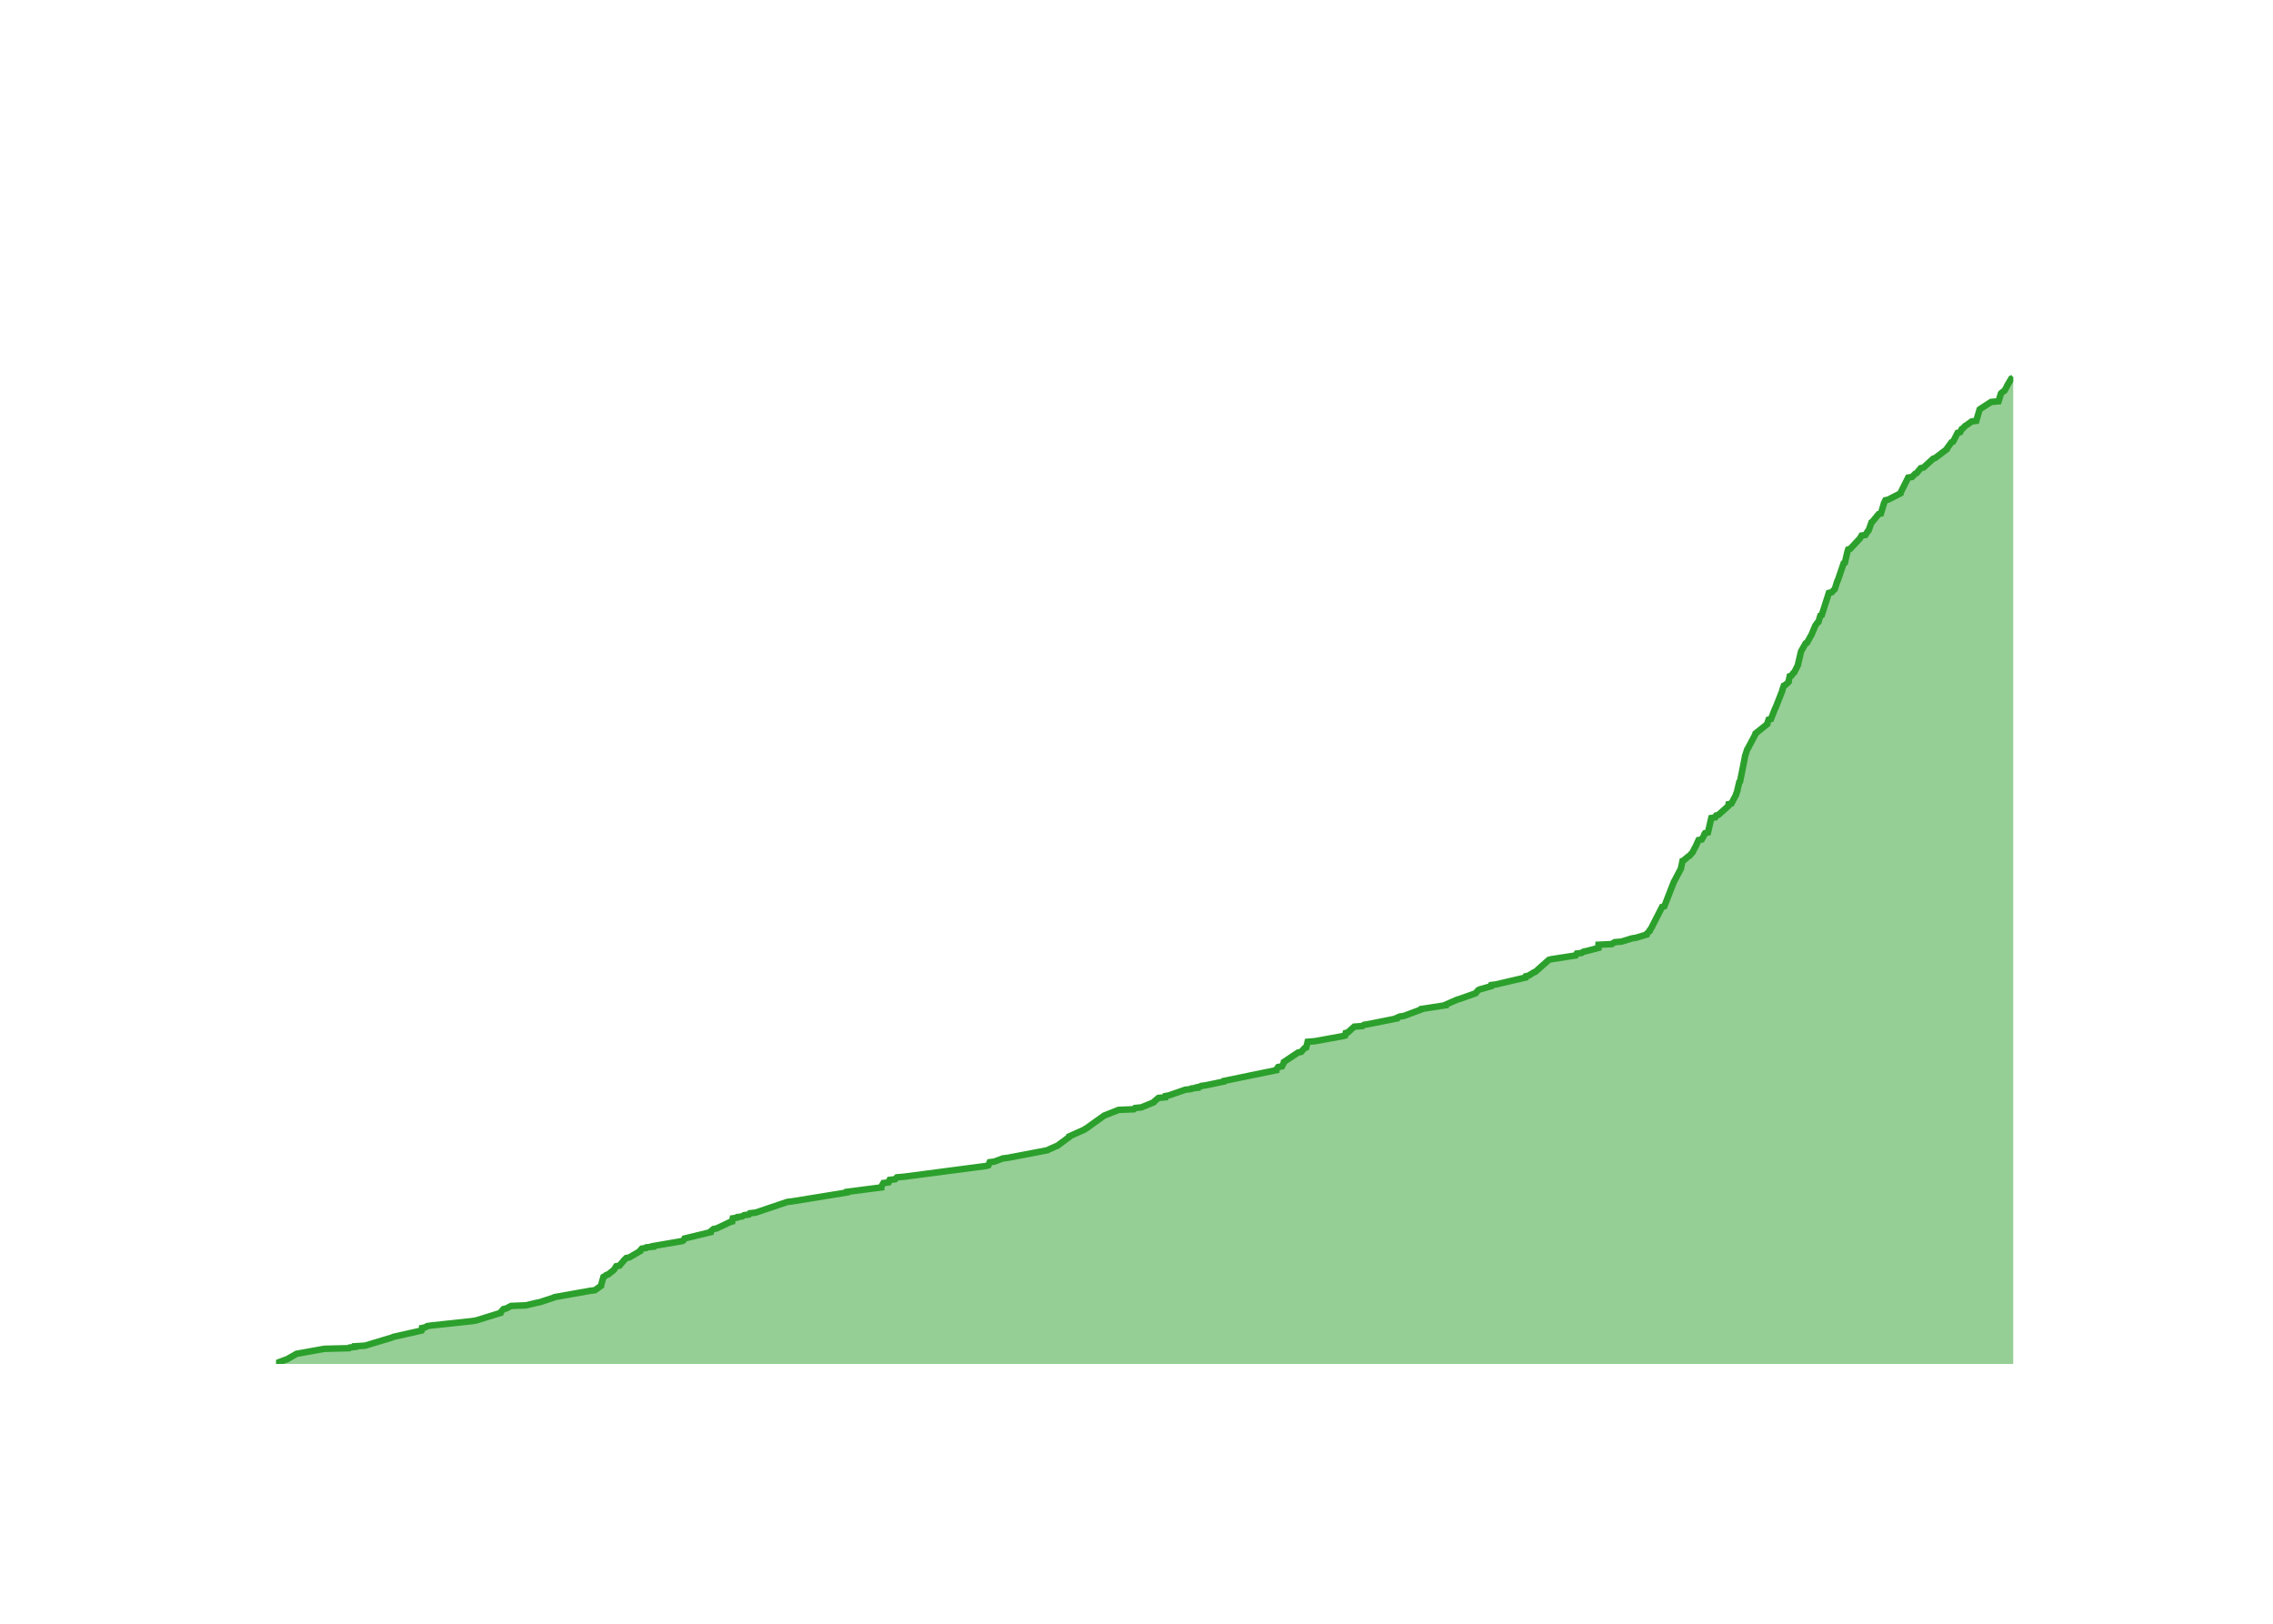
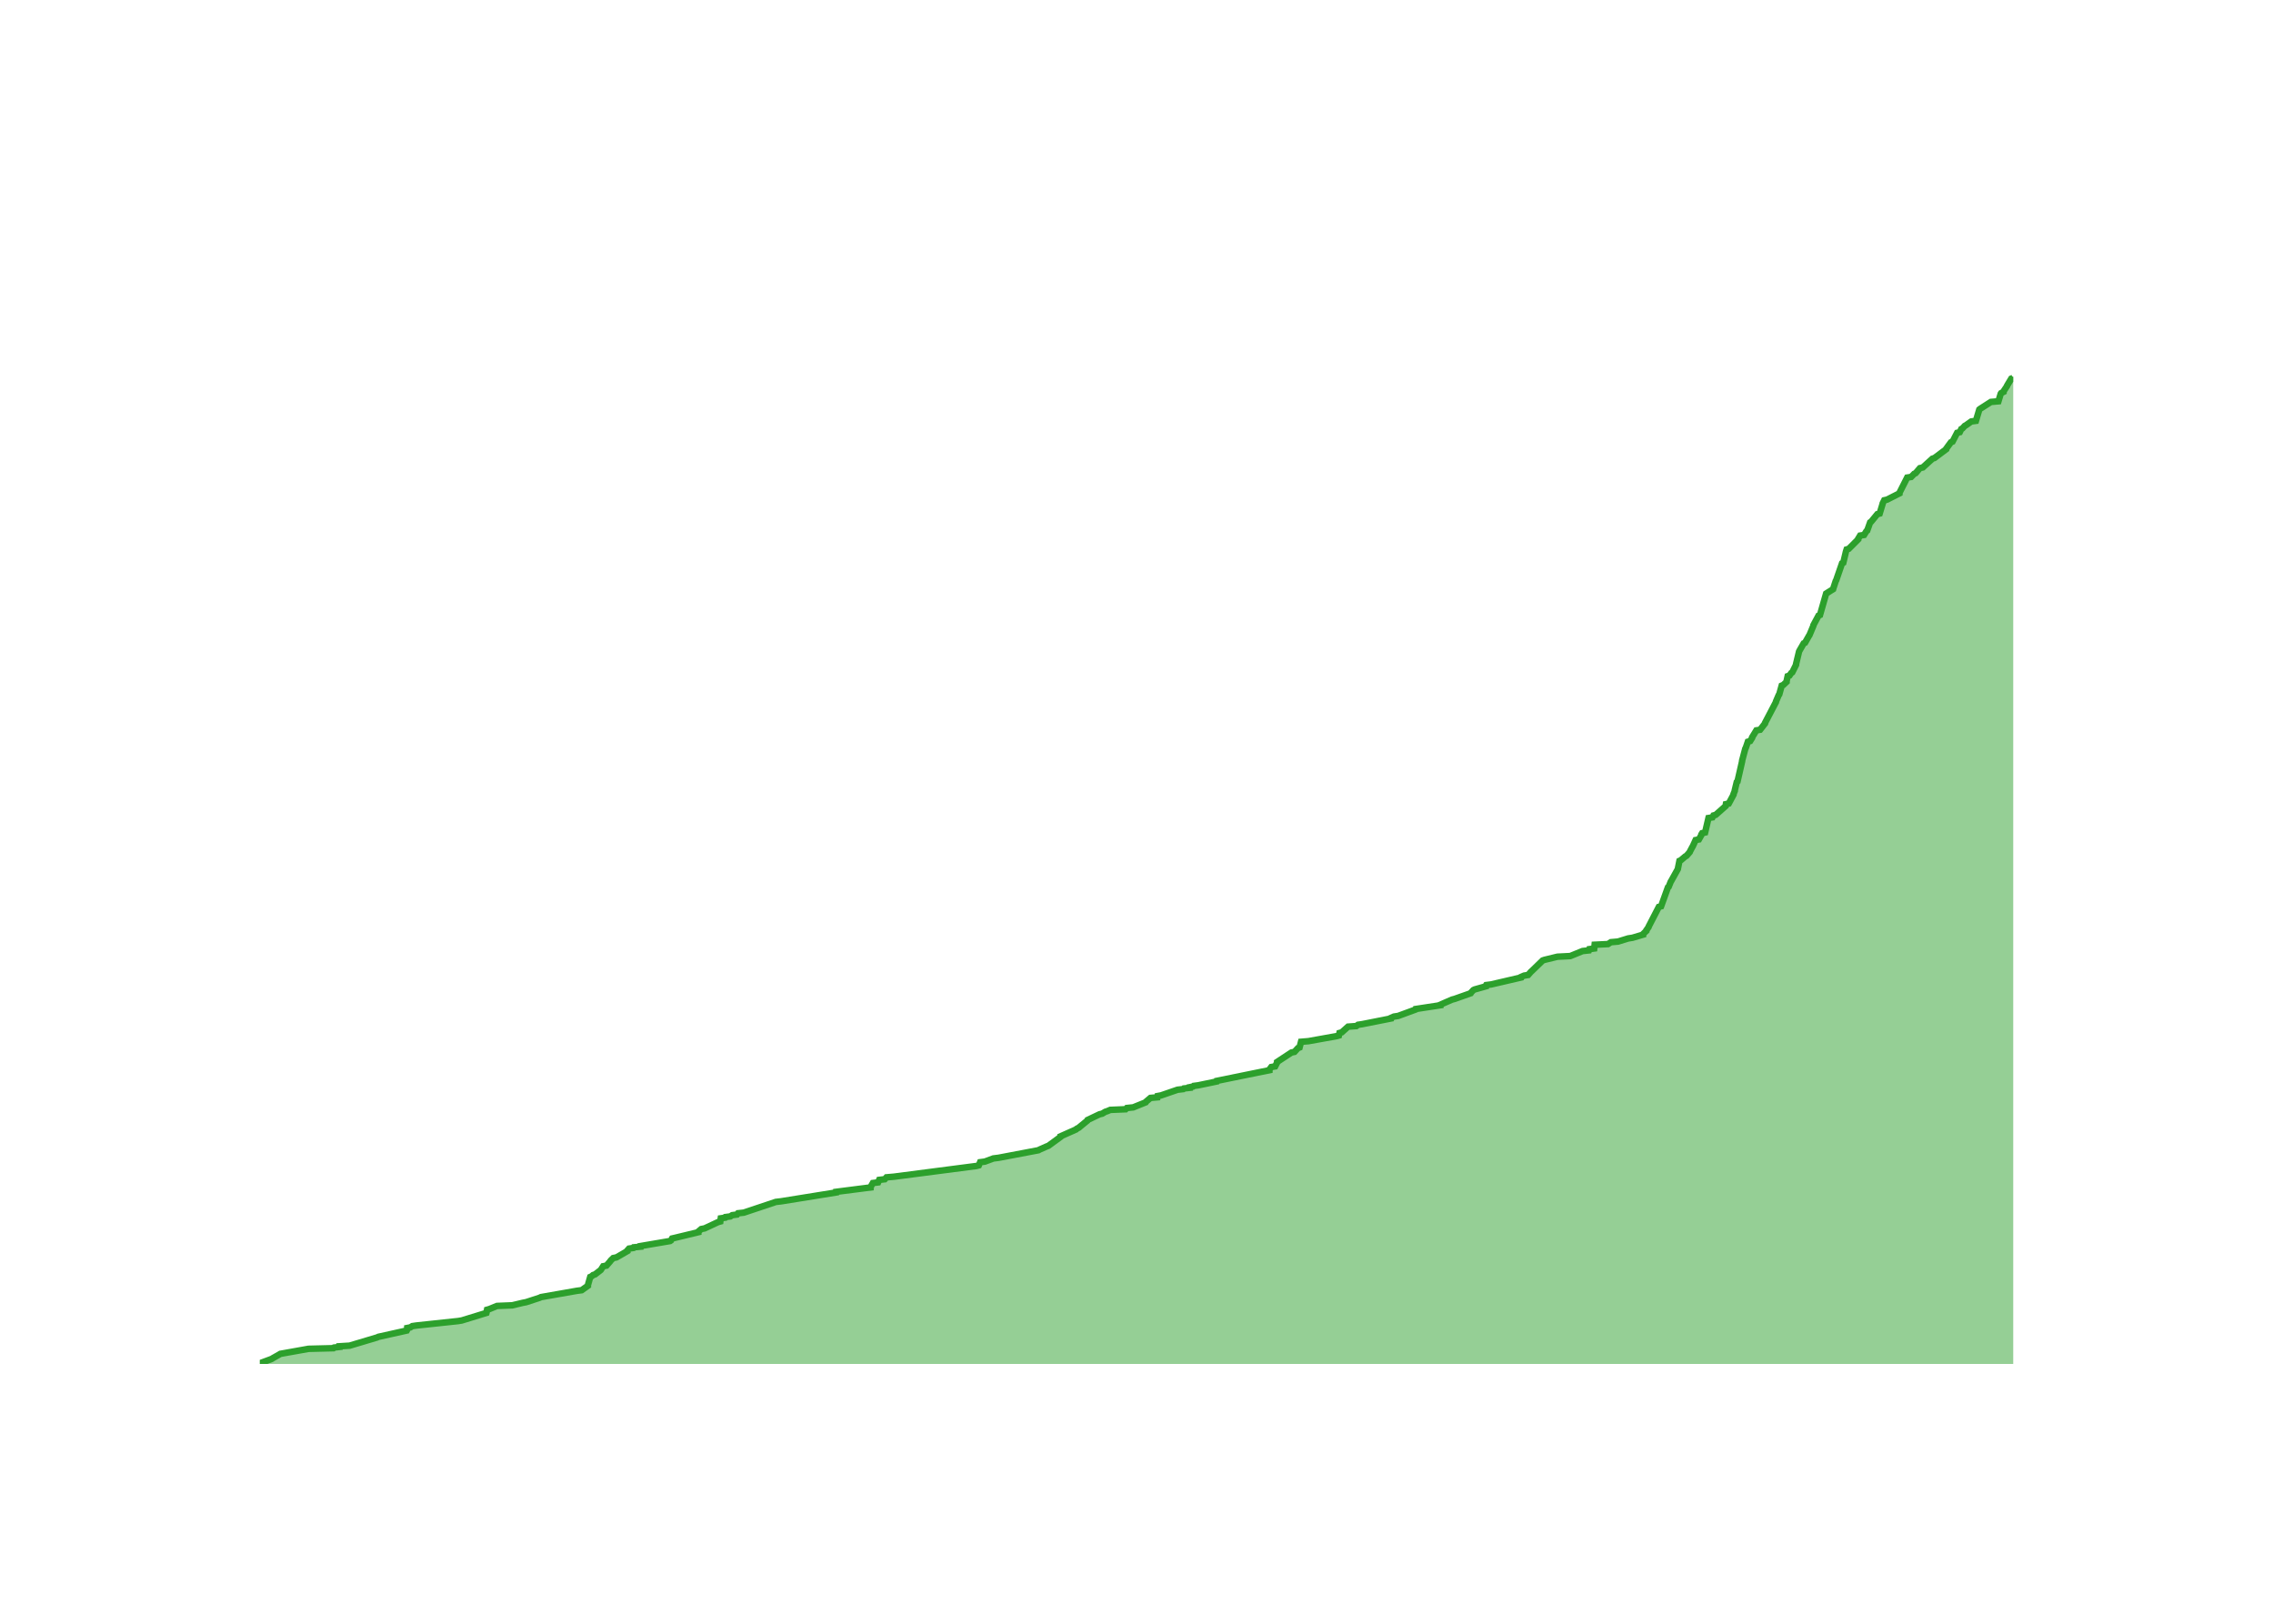
<svg xmlns="http://www.w3.org/2000/svg" class="main-svg" width="700" height="500" style="" viewBox="0 0 700 500">
  <rect x="0" y="0" width="700" height="500" style="fill: rgb(0, 0, 0); fill-opacity: 0;" />
-   <defs id="defs-979ae9">
+   <defs id="defs-f605db">
    <g class="clips">
-       <clipPath id="clip979ae9xyplot" class="plotclip">
-         <rect width="535" height="320" />
+       <clipPath id="clipf605dbxyplot" class="plotclip">
+         <rect width="540" height="320" />
      </clipPath>
-       <clipPath class="axesclip" id="clip979ae9x">
-         <rect x="85" y="0" width="535" height="500" />
+       <clipPath class="axesclip" id="clipf605dbx">
+         <rect x="80" y="0" width="540" height="500" />
      </clipPath>
-       <clipPath class="axesclip" id="clip979ae9y">
+       <clipPath class="axesclip" id="clipf605dby">
        <rect x="0" y="100" width="700" height="320" />
      </clipPath>
-       <clipPath class="axesclip" id="clip979ae9xy">
-         <rect x="85" y="100" width="535" height="320" />
+       <clipPath class="axesclip" id="clipf605dbxy">
+         <rect x="80" y="100" width="540" height="320" />
      </clipPath>
    </g>
    <g class="gradients" />
    <g class="patterns" />
  </defs>
  <g class="bglayer">
-     <rect class="bg" x="85" y="100" width="535" height="320" style="fill: rgb(0, 0, 0); fill-opacity: 0; stroke-width: 0;" />
+     <rect class="bg" x="80" y="100" width="540" height="320" style="fill: rgb(0, 0, 0); fill-opacity: 0; stroke-width: 0;" />
  </g>
  <g class="layer-below">
    <g class="imagelayer" />
    <g class="shapelayer" />
  </g>
  <g class="cartesianlayer">
    <g class="subplot xy">
      <g class="layer-subplot">
        <g class="shapelayer" />
        <g class="imagelayer" />
      </g>
      <g class="minor-gridlayer">
        <g class="x" />
        <g class="y" />
      </g>
      <g class="gridlayer">
        <g class="x">
-           <path class="xgrid crisp" transform="translate(102.42,0)" d="M0,100v320" style="stroke: rgb(255, 255, 255); stroke-opacity: 1; stroke-width: 1px;" />
-           <path class="xgrid crisp" transform="translate(209.1,0)" d="M0,100v320" style="stroke: rgb(255, 255, 255); stroke-opacity: 1; stroke-width: 1px;" />
-           <path class="xgrid crisp" transform="translate(315.63,0)" d="M0,100v320" style="stroke: rgb(255, 255, 255); stroke-opacity: 1; stroke-width: 1px;" />
-           <path class="xgrid crisp" transform="translate(422.31,0)" d="M0,100v320" style="stroke: rgb(255, 255, 255); stroke-opacity: 1; stroke-width: 1px;" />
-           <path class="xgrid crisp" transform="translate(528.84,0)" d="M0,100v320" style="stroke: rgb(255, 255, 255); stroke-opacity: 1; stroke-width: 1px;" />
+           <path class="xgrid crisp" transform="translate(97.59,0)" d="M0,100v320" style="stroke: rgb(255, 255, 255); stroke-opacity: 1; stroke-width: 1px;" />
+           <path class="xgrid crisp" transform="translate(205.26,0)" d="M0,100v320" style="stroke: rgb(255, 255, 255); stroke-opacity: 1; stroke-width: 1px;" />
+           <path class="xgrid crisp" transform="translate(312.79,0)" d="M0,100v320" style="stroke: rgb(255, 255, 255); stroke-opacity: 1; stroke-width: 1px;" />
+           <path class="xgrid crisp" transform="translate(420.46,0)" d="M0,100v320" style="stroke: rgb(255, 255, 255); stroke-opacity: 1; stroke-width: 1px;" />
+           <path class="xgrid crisp" transform="translate(527.99,0)" d="M0,100v320" style="stroke: rgb(255, 255, 255); stroke-opacity: 1; stroke-width: 1px;" />
        </g>
        <g class="y">
-           <path class="ygrid crisp" transform="translate(0,381.17)" d="M85,0h535" style="stroke: rgb(255, 255, 255); stroke-opacity: 1; stroke-width: 1px;" />
-           <path class="ygrid crisp" transform="translate(0,342.35)" d="M85,0h535" style="stroke: rgb(255, 255, 255); stroke-opacity: 1; stroke-width: 1px;" />
-           <path class="ygrid crisp" transform="translate(0,303.52)" d="M85,0h535" style="stroke: rgb(255, 255, 255); stroke-opacity: 1; stroke-width: 1px;" />
-           <path class="ygrid crisp" transform="translate(0,264.7)" d="M85,0h535" style="stroke: rgb(255, 255, 255); stroke-opacity: 1; stroke-width: 1px;" />
-           <path class="ygrid crisp" transform="translate(0,225.87)" d="M85,0h535" style="stroke: rgb(255, 255, 255); stroke-opacity: 1; stroke-width: 1px;" />
-           <path class="ygrid crisp" transform="translate(0,187.05)" d="M85,0h535" style="stroke: rgb(255, 255, 255); stroke-opacity: 1; stroke-width: 1px;" />
-           <path class="ygrid crisp" transform="translate(0,148.22)" d="M85,0h535" style="stroke: rgb(255, 255, 255); stroke-opacity: 1; stroke-width: 1px;" />
-           <path class="ygrid crisp" transform="translate(0,109.4)" d="M85,0h535" style="stroke: rgb(255, 255, 255); stroke-opacity: 1; stroke-width: 1px;" />
+           <path class="ygrid crisp" transform="translate(0,381.17)" d="M80,0h540" style="stroke: rgb(255, 255, 255); stroke-opacity: 1; stroke-width: 1px;" />
+           <path class="ygrid crisp" transform="translate(0,342.35)" d="M80,0h540" style="stroke: rgb(255, 255, 255); stroke-opacity: 1; stroke-width: 1px;" />
+           <path class="ygrid crisp" transform="translate(0,303.52)" d="M80,0h540" style="stroke: rgb(255, 255, 255); stroke-opacity: 1; stroke-width: 1px;" />
+           <path class="ygrid crisp" transform="translate(0,264.7)" d="M80,0h540" style="stroke: rgb(255, 255, 255); stroke-opacity: 1; stroke-width: 1px;" />
+           <path class="ygrid crisp" transform="translate(0,225.87)" d="M80,0h540" style="stroke: rgb(255, 255, 255); stroke-opacity: 1; stroke-width: 1px;" />
+           <path class="ygrid crisp" transform="translate(0,187.05)" d="M80,0h540" style="stroke: rgb(255, 255, 255); stroke-opacity: 1; stroke-width: 1px;" />
+           <path class="ygrid crisp" transform="translate(0,148.22)" d="M80,0h540" style="stroke: rgb(255, 255, 255); stroke-opacity: 1; stroke-width: 1px;" />
+           <path class="ygrid crisp" transform="translate(0,109.4)" d="M80,0h540" style="stroke: rgb(255, 255, 255); stroke-opacity: 1; stroke-width: 1px;" />
        </g>
      </g>
      <g class="zerolinelayer">
-         <path class="yzl zl crisp" transform="translate(0,420)" d="M85,0h535" style="stroke: rgb(255, 255, 255); stroke-opacity: 1; stroke-width: 2px;" />
+         <path class="yzl zl crisp" transform="translate(0,420)" d="M80,0h540" style="stroke: rgb(255, 255, 255); stroke-opacity: 1; stroke-width: 2px;" />
      </g>
      <g class="layer-between">
        <g class="shapelayer" />
        <g class="imagelayer" />
      </g>
      <path class="xlines-below" />
      <path class="ylines-below" />
      <g class="overlines-below" />
      <g class="xaxislayer-below" />
      <g class="yaxislayer-below" />
      <g class="overaxes-below" />
      <g class="overplot">
-         <g class="xy" transform="translate(85,100)" clip-path="url(#clip979ae9xyplot)">
+         <g class="xy" transform="translate(80,100)" clip-path="url(#clipf605dbxyplot)">
          <g class="scatterlayer mlayer">
-             <g class="trace scatter tracec886f3" style="stroke-miterlimit: 2;">
+             <g class="trace scatter trace9586b0" style="stroke-miterlimit: 2;">
              <g class="fills">
                <g>
-                   <path class="js-fill" d="M535,320L0,320L0,319.81L3.63,318.45L3.93,318.25L5.97,317.09L6.28,316.89L14.88,315.34L22.47,315.15L22.68,314.95L24.33,314.76L24.33,314.56L27.41,314.37L35.78,311.85L36.2,311.65L44.84,309.71L44.94,309.52L44.98,308.93L45.95,308.74L46.54,308.35L47.84,308.16L60.49,306.8L61.63,306.61L69.15,304.28L69.2,304.08L70.03,303.11L70.9,302.92L72.38,302.14L77.03,301.95L80.27,301.17L81.27,300.98L85.39,299.62L85.8,299.42L96.74,297.48L98.22,297.29L100.11,295.93L100.12,295.73L100.83,293.21L101.24,293.02L101.69,292.63L102.3,292.43L104.02,291.08L104.17,290.88L104.78,289.91L105.78,289.72L106.96,288.36L107.07,288.16L107.85,287.39L108.83,287.19L112.15,285.25L112.15,285.06L112.67,284.48L113.98,284.28L114.11,284.09L116.16,283.89L116.17,283.7L117.31,283.5L125.18,282.15L125.48,281.95L125.81,281.37L126.66,281.17L133.81,279.43L133.81,279.23L134.71,278.46L135.72,278.26L139.83,276.32L140.51,276.13L140.66,275.16L141.98,274.96L142.1,274.77L143.58,274.57L144.14,274.19L145.62,273.99L145.93,273.6L147.68,273.41L157.46,270.11L159.09,269.92L175.83,267.2L175.85,267L186.39,265.64L186.39,265.45L187.06,264.29L188.65,264.09L188.99,263.32L190.7,263.12L191.21,262.54L193.48,262.34L218.65,259.04L219.38,258.85L219.79,257.88L221.24,257.69L223.83,256.72L225.41,256.52L237.59,254.19L237.9,254L240.07,253.03L240.61,252.83L244.3,250.11L244.31,249.92L249.06,247.79L249.25,247.59L249.97,247.2L250.17,247.01L255.07,243.51L255.56,243.32L259.49,241.77L264.19,241.57L264.55,241.19L266.5,240.99L270.3,239.44L270.41,239.24L271.77,238.08L273.88,237.89L273.95,237.5L275.01,237.3L280.02,235.56L281.76,235.36L281.95,235.17L283.75,234.97L283.75,234.78L284.74,234.58L284.93,234.39L286.34,234.2L291.93,233.03L291.99,232.84L308.05,229.54L308.05,229.34L308.62,228.57L309.8,228.37L310.4,227.21L310.4,227.01L314.78,224.1L315.7,223.91L316.76,222.74L317.26,222.55L317.7,220.8L319.96,220.61L328.58,219.05L329.25,218.86L329.43,218.08L330.12,217.89L332.05,216.14L334.58,215.95L335.09,215.56L336.37,215.37L345.14,213.62L345.16,213.43L346.02,213.04L347.32,212.84L352.57,210.9L352.66,210.71L360.25,209.54L360.26,209.35L363.79,207.8L364.54,207.6L369.46,205.85L369.56,205.66L370.28,204.88L370.66,204.69L374.08,203.72L374.08,203.52L374.19,203.33L375.7,203.14L384.84,201L384.89,200.81L384.94,200.61L385.77,200.42L387.31,199.45L387.84,199.25L391.98,195.57L392.75,195.37L400.27,194.21L400.42,194.01L400.6,193.62L402.09,193.43L402.68,193.04L403.62,192.85L407.27,191.88L407.27,191.68L407.29,190.91L411.37,190.71L412.24,190.13L414.41,189.94L417.53,188.97L418.82,188.77L422.06,187.8L422.07,187.61L423.07,186.64L423.07,186.44L423.75,185.47L423.79,185.28L426.87,179.26L427.56,179.07L430.51,171.49L430.64,171.3L432.69,167.42L432.7,167.22L433.16,165.09L433.58,164.89L434.93,163.73L435.3,163.54L436.31,162.37L436.38,162.18L437.09,160.82L437.21,160.62L438.1,158.68L439.09,158.49L439.85,157.13L439.86,156.93L440.1,156.55L440.99,156.35L442.02,151.89L443.23,151.69L443.53,151.11L444.22,150.92L447.26,148.2L447.28,148.01L447.34,147.62L448.21,147.42L449.66,144.7L449.66,144.51L450.04,143.54L450.04,143.35L450.64,140.82L450.88,140.63L452.39,133.06L452.39,132.86L453.1,130.73L453.25,130.53L455.62,126.07L455.64,125.87L459.26,122.96L459.27,122.77L459.66,121.6L460.39,121.41L461.69,118.11L461.82,117.92L463.89,112.67L463.89,112.48L464.36,111.12L464.82,110.93L465.84,109.96L465.84,109.76L466.18,108.21L466.73,108.02L467.27,107.24L467.58,107.04L468.73,104.72L468.73,104.52L469.65,100.64L469.74,100.44L471.07,98.11L471.49,97.92L472.67,95.79L472.82,95.59L473.96,92.87L474.03,92.68L474.73,91.71L475.02,91.51L475.6,89.57L476.04,89.38L478.22,82.58L479.07,82.39L480.04,81.42L480.1,81.23L480.84,78.9L480.98,78.7L482.77,73.46L483.16,73.27L483.88,70.16L483.93,69.97L484.18,69.19L484.81,69L487.7,65.89L487.85,65.7L488.29,64.92L489.48,64.73L490.21,63.56L490.46,63.37L491.35,60.84L491.64,60.65L493.54,58.32L494.25,58.13L495.13,55.21L495.16,55.02L495.63,54.05L496.51,53.85L500.29,51.91L500.31,51.72L502.65,47.06L503.85,46.87L504.78,45.9L505.23,45.7L506.53,44.15L507.4,43.95L510.35,41.24L510.97,41.04L514.55,38.32L514.58,38.13L515.98,36.19L516.48,35.99L517.88,33.28L518.68,33.08L519.14,32.11L519.5,31.92L520.22,31.14L520.57,30.95L522.21,29.78L523.62,29.59L524.65,26.09L524.89,25.9L528.18,23.77L530.48,23.57L531.19,21.24L531.31,21.05L532.06,20.46L532.35,20.27L533.09,18.91L533.14,18.72L534.42,16.58L534.87,16.39L535,16" style="fill: rgb(44, 160, 44); fill-opacity: 0.5; stroke-width: 0;" />
+                   <path class="js-fill" d="M540,320L0,320L0,319.81L3.67,318.45L3.97,318.25L6.02,317.09L6.34,316.89L15.02,315.34L22.68,315.15L22.89,314.95L24.56,314.76L24.56,314.56L27.66,314.37L36.11,311.85L36.53,311.65L45.26,309.71L45.36,309.52L45.4,308.93L46.38,308.74L46.98,308.35L48.29,308.16L61.05,306.8L62.21,306.61L69.8,304.28L69.85,304.08L69.99,303.31L70.69,303.11L73.06,302.14L77.75,301.95L81.02,301.17L82.03,300.98L86.19,299.62L86.6,299.42L97.65,297.48L99.13,297.29L101.05,295.93L101.05,295.73L101.77,293.21L102.19,293.02L102.64,292.63L103.25,292.43L105,291.08L105.14,290.88L105.76,289.91L106.77,289.72L107.95,288.36L108.07,288.16L108.86,287.39L109.85,287.19L113.2,285.25L113.2,285.06L113.72,284.48L115.04,284.28L115.17,284.09L117.24,283.89L117.25,283.7L118.4,283.5L126.35,282.15L126.65,281.95L126.98,281.37L127.85,281.17L135.06,279.43L135.06,279.23L135.97,278.46L136.99,278.26L141.14,276.32L141.83,276.13L141.97,275.16L143.31,274.96L143.43,274.77L144.92,274.57L145.49,274.19L146.98,273.99L147.29,273.6L149.06,273.41L158.93,270.11L160.57,269.92L177.47,267.2L177.49,267L188.13,265.64L188.14,265.45L188.81,264.29L190.42,264.09L190.76,263.32L192.48,263.12L193,262.54L195.29,262.34L220.69,259.04L221.43,258.85L221.84,257.88L223.31,257.69L225.92,256.72L227.52,256.52L239.81,254.19L240.13,254L242.32,253.03L242.86,252.83L246.58,250.11L246.59,249.92L251.39,247.79L251.58,247.59L252.31,247.2L252.5,247.01L254.87,245.07L254.95,244.87L258.6,243.13L259.43,242.93L260.4,242.35L261.01,242.16L261.91,241.77L266.66,241.57L267.02,241.19L268.99,240.99L272.83,239.44L272.94,239.24L274.31,238.08L276.44,237.89L276.51,237.5L277.58,237.3L282.64,235.56L284.39,235.36L284.59,235.17L286.4,234.97L286.4,234.78L287.4,234.58L287.6,234.39L289.02,234.2L294.66,233.03L294.72,232.84L310.93,229.54L310.93,229.34L311.51,228.57L312.7,228.37L313.3,227.21L313.3,227.01L317.72,224.1L318.65,223.91L319.72,222.74L320.22,222.55L320.67,220.8L322.95,220.61L331.65,219.05L332.33,218.86L332.51,218.08L333.2,217.89L335.16,216.14L337.71,215.95L338.22,215.56L339.51,215.37L348.36,213.62L348.39,213.43L349.26,213.04L350.57,212.84L355.86,210.9L355.95,210.71L363.62,209.54L363.63,209.35L367.19,207.8L367.95,207.6L372.91,205.85L373.01,205.66L373.74,204.88L374.12,204.69L377.57,203.72L377.57,203.52L377.69,203.33L379.21,203.14L388.43,201L388.48,200.81L389.37,200.42L390.61,200.22L391.46,199.25L391.68,199.06L395.09,195.76L395.64,195.57L399.63,194.6L403.58,194.4L407.39,192.85L409.31,192.65L409.45,192.27L410.96,192.07L411.09,190.91L415.21,190.71L416.09,190.13L418.28,189.94L421.43,188.97L422.74,188.77L426.01,187.8L426.01,187.61L427.02,186.64L427.03,186.44L427.71,185.47L427.75,185.28L430.86,179.26L431.56,179.07L433.66,173.24L433.9,173.05L434.53,171.49L434.66,171.3L436.71,167.61L436.74,167.42L437.21,165.09L437.63,164.89L439,163.73L439.37,163.54L440.39,162.37L440.45,162.18L441.17,160.82L441.3,160.62L442.19,158.68L443.19,158.49L443.96,157.13L443.97,156.93L444.21,156.55L445.11,156.35L446.15,151.89L447.37,151.69L447.68,151.11L448.37,150.92L451.44,148.2L451.46,148.01L451.52,147.62L452.4,147.42L453.86,144.7L453.86,144.51L454.25,143.54L454.25,143.35L454.86,140.82L455.09,140.63L456.51,134.42L456.51,134.22L457.49,130.53L457.62,130.34L458.28,128.4L458.98,128.2L459.58,127.23L459.59,127.04L460.9,124.9L462.05,124.71L463.56,122.77L463.58,122.57L466.93,116.17L466.95,115.97L467.78,114.03L467.94,113.84L468.7,111.12L469.17,110.93L470.2,109.96L470.2,109.76L470.54,108.21L471.09,108.02L471.64,107.24L471.95,107.04L473.11,104.72L473.11,104.52L474.04,100.64L474.13,100.44L475.47,98.11L475.89,97.92L477.09,95.79L477.24,95.59L478.46,92.68L478.47,92.49L480.04,89.57L480.49,89.38L482.38,82.78L482.69,82.58L484.53,81.42L484.58,81.23L485.34,78.9L485.47,78.7L487.28,73.46L487.67,73.27L488.41,70.16L488.45,69.97L488.7,69.19L489.34,69L492.26,66.08L492.26,65.89L492.85,64.92L494.06,64.73L494.79,63.56L495.04,63.37L495.94,60.84L496.24,60.65L498.15,58.32L498.87,58.13L499.76,55.21L499.79,55.02L500.27,54.05L501.15,53.85L504.97,51.91L504.98,51.72L507.34,47.06L508.56,46.87L509.5,45.9L509.95,45.7L511.26,44.15L512.14,43.95L515.12,41.24L515.74,41.04L519.36,38.32L519.39,38.13L520.81,36.19L521.31,35.99L522.72,33.28L523.53,33.08L524,32.11L524.36,31.92L525.08,31.14L525.44,30.95L527.09,29.78L528.51,29.59L529.56,26.09L529.8,25.9L533.12,23.77L535.44,23.57L536.15,21.24L536.28,21.05L537.03,20.66L537.04,20.46L538.07,18.91L538.12,18.72L539.41,16.58L539.87,16.39L540,16" style="fill: rgb(44, 160, 44); fill-opacity: 0.5; stroke-width: 0;" />
                </g>
              </g>
              <g class="errorbars" />
              <g class="lines">
-                 <path class="js-line" d="M0,319.81L3.63,318.45L3.93,318.25L5.97,317.09L6.28,316.89L14.88,315.34L22.47,315.15L22.68,314.95L24.33,314.76L24.33,314.56L27.41,314.37L35.78,311.85L36.2,311.65L44.84,309.71L44.94,309.52L44.98,308.93L45.95,308.74L46.54,308.35L47.84,308.16L60.49,306.8L61.63,306.61L69.15,304.28L69.2,304.08L70.03,303.11L70.9,302.92L72.38,302.14L77.03,301.95L80.27,301.17L81.27,300.98L85.39,299.62L85.8,299.42L96.74,297.48L98.22,297.29L100.11,295.93L100.12,295.73L100.83,293.21L101.24,293.02L101.69,292.63L102.3,292.43L104.02,291.08L104.17,290.88L104.78,289.91L105.78,289.72L106.96,288.36L107.07,288.16L107.85,287.39L108.83,287.19L112.15,285.25L112.15,285.06L112.67,284.48L113.98,284.28L114.11,284.09L116.16,283.89L116.17,283.7L117.31,283.5L125.18,282.15L125.48,281.95L125.81,281.37L126.66,281.17L133.81,279.43L133.81,279.23L134.71,278.46L135.72,278.26L139.83,276.32L140.51,276.13L140.66,275.16L141.98,274.96L142.1,274.77L143.58,274.57L144.14,274.19L145.62,273.99L145.93,273.6L147.68,273.41L157.46,270.11L159.09,269.92L175.83,267.2L175.85,267L186.39,265.64L186.39,265.45L187.06,264.29L188.65,264.09L188.99,263.32L190.7,263.12L191.21,262.54L193.48,262.34L218.65,259.04L219.38,258.85L219.79,257.88L221.24,257.69L223.83,256.72L225.41,256.52L237.59,254.19L237.9,254L240.07,253.03L240.61,252.83L244.3,250.11L244.31,249.92L249.06,247.79L249.25,247.59L249.97,247.2L250.17,247.01L255.07,243.51L255.56,243.32L259.49,241.77L264.19,241.57L264.55,241.19L266.5,240.99L270.3,239.44L270.41,239.24L271.77,238.08L273.88,237.89L273.95,237.5L275.01,237.3L280.02,235.56L281.76,235.36L281.95,235.17L283.75,234.97L283.75,234.78L284.74,234.58L284.93,234.39L286.34,234.2L291.93,233.03L291.99,232.84L308.05,229.54L308.05,229.34L308.62,228.57L309.8,228.37L310.4,227.21L310.4,227.01L314.78,224.1L315.7,223.91L316.76,222.74L317.26,222.55L317.7,220.8L319.96,220.61L328.58,219.05L329.25,218.86L329.43,218.08L330.12,217.89L332.05,216.14L334.58,215.95L335.09,215.56L336.37,215.37L345.14,213.62L345.16,213.43L346.02,213.04L347.32,212.84L352.57,210.9L352.66,210.71L360.25,209.54L360.26,209.35L363.79,207.8L364.54,207.6L369.46,205.85L369.56,205.66L370.28,204.88L370.66,204.69L374.08,203.72L374.08,203.52L374.19,203.33L375.7,203.14L384.84,201L384.89,200.81L384.94,200.61L385.77,200.42L387.31,199.45L387.84,199.25L391.98,195.57L392.75,195.37L400.27,194.21L400.42,194.01L400.6,193.62L402.09,193.43L402.68,193.04L403.62,192.85L407.27,191.88L407.27,191.68L407.29,190.91L411.37,190.71L412.24,190.13L414.41,189.94L417.53,188.97L418.82,188.77L422.06,187.8L422.07,187.61L423.07,186.64L423.07,186.44L423.75,185.47L423.79,185.28L426.87,179.26L427.56,179.07L430.51,171.49L430.64,171.3L432.69,167.42L432.7,167.22L433.16,165.09L433.58,164.89L434.93,163.73L435.3,163.54L436.31,162.37L436.38,162.18L437.09,160.82L437.21,160.62L438.1,158.68L439.09,158.49L439.85,157.13L439.86,156.93L440.1,156.55L440.99,156.35L442.02,151.89L443.23,151.69L443.53,151.11L444.22,150.92L447.26,148.2L447.28,148.01L447.34,147.62L448.21,147.42L449.66,144.7L449.66,144.51L450.04,143.54L450.04,143.35L450.64,140.82L450.88,140.63L452.39,133.06L452.39,132.86L453.1,130.73L453.25,130.53L455.62,126.07L455.64,125.87L459.26,122.96L459.27,122.77L459.66,121.6L460.39,121.41L461.69,118.11L461.82,117.92L463.89,112.67L463.89,112.48L464.36,111.12L464.82,110.93L465.84,109.96L465.84,109.76L466.18,108.21L466.73,108.02L467.27,107.24L467.58,107.04L468.73,104.72L468.73,104.52L469.65,100.64L469.74,100.44L471.07,98.11L471.49,97.92L472.67,95.79L472.82,95.59L473.96,92.87L474.03,92.68L474.73,91.71L475.02,91.51L475.6,89.57L476.04,89.38L478.22,82.58L479.07,82.39L480.04,81.42L480.1,81.23L480.84,78.9L480.98,78.7L482.77,73.46L483.16,73.27L483.88,70.16L483.93,69.97L484.18,69.19L484.81,69L487.7,65.89L487.85,65.7L488.29,64.92L489.48,64.73L490.21,63.56L490.46,63.37L491.35,60.84L491.64,60.65L493.54,58.32L494.25,58.13L495.13,55.21L495.16,55.02L495.63,54.05L496.51,53.85L500.29,51.91L500.31,51.72L502.65,47.06L503.85,46.87L504.78,45.9L505.23,45.7L506.53,44.15L507.4,43.95L510.35,41.24L510.97,41.04L514.55,38.32L514.58,38.13L515.98,36.19L516.48,35.99L517.88,33.28L518.68,33.08L519.14,32.11L519.5,31.92L520.22,31.14L520.57,30.95L522.21,29.78L523.62,29.59L524.65,26.09L524.89,25.9L528.18,23.77L530.48,23.57L531.19,21.24L531.31,21.05L532.06,20.46L532.35,20.27L533.09,18.91L533.14,18.72L534.42,16.58L534.87,16.39L535,16" style="vector-effect: none; fill: none; stroke: rgb(44, 160, 44); stroke-opacity: 1; stroke-width: 2px; opacity: 1;" />
+                 <path class="js-line" d="M0,319.81L3.67,318.45L3.97,318.25L6.02,317.09L6.34,316.89L15.02,315.34L22.68,315.15L22.89,314.95L24.56,314.76L24.56,314.56L27.66,314.37L36.11,311.85L36.53,311.65L45.26,309.71L45.36,309.52L45.4,308.93L46.38,308.74L46.98,308.35L48.29,308.16L61.05,306.8L62.21,306.61L69.8,304.28L69.85,304.08L69.99,303.31L70.69,303.11L73.06,302.14L77.75,301.95L81.02,301.17L82.03,300.98L86.19,299.62L86.6,299.42L97.65,297.48L99.13,297.29L101.05,295.93L101.05,295.73L101.77,293.21L102.19,293.02L102.64,292.63L103.25,292.43L105,291.08L105.14,290.88L105.76,289.91L106.77,289.72L107.95,288.36L108.07,288.16L108.86,287.39L109.85,287.19L113.2,285.25L113.2,285.06L113.72,284.48L115.04,284.28L115.17,284.09L117.24,283.89L117.25,283.7L118.4,283.5L126.35,282.15L126.65,281.95L126.98,281.37L127.85,281.17L135.06,279.43L135.06,279.23L135.97,278.46L136.99,278.26L141.14,276.32L141.83,276.13L141.97,275.16L143.31,274.96L143.43,274.77L144.92,274.57L145.49,274.19L146.98,273.99L147.29,273.6L149.06,273.41L158.93,270.11L160.57,269.92L177.47,267.2L177.49,267L188.13,265.64L188.14,265.45L188.81,264.29L190.42,264.09L190.76,263.32L192.48,263.12L193,262.54L195.29,262.34L220.69,259.04L221.43,258.85L221.84,257.88L223.31,257.69L225.92,256.72L227.52,256.52L239.81,254.19L240.13,254L242.32,253.03L242.86,252.83L246.58,250.11L246.59,249.92L251.39,247.79L251.58,247.59L252.31,247.2L252.5,247.01L254.87,245.07L254.95,244.87L258.6,243.13L259.43,242.93L260.4,242.35L261.01,242.16L261.91,241.77L266.66,241.57L267.02,241.19L268.99,240.99L272.83,239.44L272.94,239.24L274.31,238.08L276.44,237.89L276.51,237.5L277.58,237.3L282.64,235.56L284.39,235.36L284.59,235.17L286.4,234.97L286.4,234.78L287.4,234.58L287.6,234.39L289.02,234.2L294.66,233.03L294.72,232.84L310.93,229.54L310.93,229.34L311.51,228.57L312.7,228.37L313.3,227.21L313.3,227.01L317.72,224.1L318.65,223.91L319.72,222.74L320.22,222.55L320.67,220.8L322.95,220.61L331.65,219.05L332.33,218.86L332.51,218.08L333.2,217.89L335.16,216.14L337.71,215.95L338.22,215.56L339.51,215.37L348.36,213.62L348.39,213.43L349.26,213.04L350.57,212.84L355.86,210.9L355.95,210.71L363.62,209.54L363.63,209.35L367.19,207.8L367.95,207.6L372.91,205.85L373.01,205.66L373.74,204.88L374.12,204.69L377.57,203.72L377.57,203.52L377.69,203.33L379.21,203.14L388.43,201L388.48,200.81L389.37,200.42L390.61,200.22L391.46,199.25L391.68,199.06L395.09,195.76L395.64,195.57L399.63,194.6L403.58,194.4L407.39,192.85L409.31,192.65L409.45,192.27L410.96,192.07L411.09,190.91L415.21,190.71L416.09,190.13L418.28,189.94L421.43,188.97L422.74,188.77L426.01,187.8L426.01,187.61L427.02,186.64L427.03,186.44L427.71,185.47L427.75,185.28L430.86,179.26L431.56,179.07L433.66,173.24L433.9,173.05L434.53,171.49L434.66,171.3L436.71,167.61L436.74,167.42L437.21,165.09L437.63,164.89L439,163.73L439.37,163.54L440.39,162.37L440.45,162.18L441.17,160.82L441.3,160.62L442.19,158.68L443.19,158.49L443.96,157.13L443.97,156.93L444.21,156.55L445.11,156.35L446.15,151.89L447.37,151.69L447.68,151.11L448.37,150.92L451.44,148.2L451.46,148.01L451.52,147.62L452.4,147.42L453.86,144.7L453.86,144.51L454.25,143.54L454.25,143.35L454.86,140.82L455.09,140.63L456.51,134.42L456.51,134.22L457.49,130.53L457.62,130.34L458.28,128.4L458.98,128.2L459.58,127.23L459.59,127.04L460.9,124.9L462.05,124.71L463.56,122.77L463.58,122.57L466.93,116.17L466.95,115.97L467.78,114.03L467.94,113.84L468.7,111.12L469.17,110.93L470.2,109.96L470.2,109.76L470.54,108.21L471.09,108.02L471.64,107.24L471.95,107.04L473.11,104.72L473.11,104.52L474.04,100.64L474.13,100.44L475.47,98.11L475.89,97.92L477.09,95.79L477.24,95.59L478.46,92.68L478.47,92.49L480.04,89.57L480.49,89.38L482.38,82.78L482.69,82.58L484.53,81.42L484.58,81.23L485.34,78.9L485.47,78.7L487.28,73.46L487.67,73.27L488.41,70.16L488.45,69.97L488.7,69.19L489.34,69L492.26,66.08L492.26,65.89L492.85,64.92L494.06,64.73L494.79,63.56L495.04,63.37L495.94,60.84L496.24,60.65L498.15,58.32L498.87,58.13L499.76,55.21L499.79,55.02L500.27,54.05L501.15,53.85L504.97,51.91L504.98,51.72L507.34,47.06L508.56,46.87L509.5,45.9L509.95,45.7L511.26,44.15L512.14,43.95L515.12,41.24L515.74,41.04L519.36,38.32L519.39,38.13L520.81,36.19L521.31,35.99L522.72,33.28L523.53,33.08L524,32.11L524.36,31.92L525.08,31.14L525.44,30.95L527.09,29.78L528.51,29.59L529.56,26.09L529.8,25.9L533.12,23.77L535.44,23.57L536.15,21.24L536.28,21.05L537.03,20.66L537.04,20.46L538.07,18.91L538.12,18.72L539.41,16.58L539.87,16.39L540,16" style="vector-effect: none; fill: none; stroke: rgb(44, 160, 44); stroke-opacity: 1; stroke-width: 2px; opacity: 1;" />
              </g>
              <g class="points" />
              <g class="text" />
            </g>
          </g>
        </g>
      </g>
      <g class="zerolinelayer-above" />
      <path class="xlines-above crisp" d="M0,0" style="fill: none;" />
      <path class="ylines-above crisp" d="M0,0" style="fill: none;" />
      <g class="overlines-above" />
      <g class="xaxislayer-above">
        <g class="xtick">
-           <text text-anchor="middle" x="0" y="439" transform="translate(102.42,0)" style="font-family: 'Open Sans'; font-size: 18px; fill: rgb(255, 255, 255); fill-opacity: 1; white-space: pre;">2016</text>
+           <text text-anchor="middle" x="0" y="439" transform="translate(97.59,0)" style="font-family: 'Open Sans'; font-size: 18px; fill: rgb(255, 255, 255); fill-opacity: 1; white-space: pre;">2016</text>
        </g>
        <g class="xtick">
-           <text text-anchor="middle" x="0" y="439" style="font-family: 'Open Sans'; font-size: 18px; fill: rgb(255, 255, 255); fill-opacity: 1; white-space: pre;" transform="translate(209.1,0)">2018</text>
+           <text text-anchor="middle" x="0" y="439" style="font-family: 'Open Sans'; font-size: 18px; fill: rgb(255, 255, 255); fill-opacity: 1; white-space: pre;" transform="translate(205.26,0)">2018</text>
        </g>
        <g class="xtick">
-           <text text-anchor="middle" x="0" y="439" style="font-family: 'Open Sans'; font-size: 18px; fill: rgb(255, 255, 255); fill-opacity: 1; white-space: pre;" transform="translate(315.63,0)">2020</text>
+           <text text-anchor="middle" x="0" y="439" style="font-family: 'Open Sans'; font-size: 18px; fill: rgb(255, 255, 255); fill-opacity: 1; white-space: pre;" transform="translate(312.79,0)">2020</text>
        </g>
        <g class="xtick">
-           <text text-anchor="middle" x="0" y="439" style="font-family: 'Open Sans'; font-size: 18px; fill: rgb(255, 255, 255); fill-opacity: 1; white-space: pre;" transform="translate(422.31,0)">2022</text>
+           <text text-anchor="middle" x="0" y="439" style="font-family: 'Open Sans'; font-size: 18px; fill: rgb(255, 255, 255); fill-opacity: 1; white-space: pre;" transform="translate(420.46,0)">2022</text>
        </g>
        <g class="xtick">
-           <text text-anchor="middle" x="0" y="439" style="font-family: 'Open Sans'; font-size: 18px; fill: rgb(255, 255, 255); fill-opacity: 1; white-space: pre;" transform="translate(528.84,0)">2024</text>
+           <text text-anchor="middle" x="0" y="439" style="font-family: 'Open Sans'; font-size: 18px; fill: rgb(255, 255, 255); fill-opacity: 1; white-space: pre;" transform="translate(527.99,0)">2024</text>
        </g>
      </g>
      <g class="yaxislayer-above">
        <g class="ytick">
-           <text text-anchor="end" x="84" y="6.3" transform="translate(0,420)" style="font-family: 'Open Sans'; font-size: 18px; fill: rgb(255, 255, 255); fill-opacity: 1; white-space: pre;">0</text>
+           <text text-anchor="end" x="79" y="6.3" transform="translate(0,420)" style="font-family: 'Open Sans'; font-size: 18px; fill: rgb(255, 255, 255); fill-opacity: 1; white-space: pre;">0</text>
        </g>
        <g class="ytick">
-           <text text-anchor="end" x="84" y="6.3" style="font-family: 'Open Sans'; font-size: 18px; fill: rgb(255, 255, 255); fill-opacity: 1; white-space: pre;" transform="translate(0,381.17)">200</text>
+           <text text-anchor="end" x="79" y="6.3" style="font-family: 'Open Sans'; font-size: 18px; fill: rgb(255, 255, 255); fill-opacity: 1; white-space: pre;" transform="translate(0,381.17)">200</text>
        </g>
        <g class="ytick">
-           <text text-anchor="end" x="84" y="6.3" style="font-family: 'Open Sans'; font-size: 18px; fill: rgb(255, 255, 255); fill-opacity: 1; white-space: pre;" transform="translate(0,342.35)">400</text>
+           <text text-anchor="end" x="79" y="6.3" style="font-family: 'Open Sans'; font-size: 18px; fill: rgb(255, 255, 255); fill-opacity: 1; white-space: pre;" transform="translate(0,342.35)">400</text>
        </g>
        <g class="ytick">
-           <text text-anchor="end" x="84" y="6.3" style="font-family: 'Open Sans'; font-size: 18px; fill: rgb(255, 255, 255); fill-opacity: 1; white-space: pre;" transform="translate(0,303.52)">600</text>
+           <text text-anchor="end" x="79" y="6.3" style="font-family: 'Open Sans'; font-size: 18px; fill: rgb(255, 255, 255); fill-opacity: 1; white-space: pre;" transform="translate(0,303.52)">600</text>
        </g>
        <g class="ytick">
-           <text text-anchor="end" x="84" y="6.3" style="font-family: 'Open Sans'; font-size: 18px; fill: rgb(255, 255, 255); fill-opacity: 1; white-space: pre;" transform="translate(0,264.7)">800</text>
+           <text text-anchor="end" x="79" y="6.3" style="font-family: 'Open Sans'; font-size: 18px; fill: rgb(255, 255, 255); fill-opacity: 1; white-space: pre;" transform="translate(0,264.7)">800</text>
        </g>
        <g class="ytick">
-           <text text-anchor="end" x="84" y="6.3" style="font-family: 'Open Sans'; font-size: 18px; fill: rgb(255, 255, 255); fill-opacity: 1; white-space: pre;" transform="translate(0,225.87)">1000</text>
+           <text text-anchor="end" x="79" y="6.3" style="font-family: 'Open Sans'; font-size: 18px; fill: rgb(255, 255, 255); fill-opacity: 1; white-space: pre;" transform="translate(0,225.87)">1000</text>
        </g>
        <g class="ytick">
-           <text text-anchor="end" x="84" y="6.3" style="font-family: 'Open Sans'; font-size: 18px; fill: rgb(255, 255, 255); fill-opacity: 1; white-space: pre;" transform="translate(0,187.05)">1200</text>
+           <text text-anchor="end" x="79" y="6.3" style="font-family: 'Open Sans'; font-size: 18px; fill: rgb(255, 255, 255); fill-opacity: 1; white-space: pre;" transform="translate(0,187.05)">1200</text>
        </g>
        <g class="ytick">
-           <text text-anchor="end" x="84" y="6.3" style="font-family: 'Open Sans'; font-size: 18px; fill: rgb(255, 255, 255); fill-opacity: 1; white-space: pre;" transform="translate(0,148.22)">1400</text>
+           <text text-anchor="end" x="79" y="6.3" style="font-family: 'Open Sans'; font-size: 18px; fill: rgb(255, 255, 255); fill-opacity: 1; white-space: pre;" transform="translate(0,148.22)">1400</text>
        </g>
        <g class="ytick">
-           <text text-anchor="end" x="84" y="6.3" style="font-family: 'Open Sans'; font-size: 18px; fill: rgb(255, 255, 255); fill-opacity: 1; white-space: pre;" transform="translate(0,109.4)">1600</text>
+           <text text-anchor="end" x="79" y="6.3" style="font-family: 'Open Sans'; font-size: 18px; fill: rgb(255, 255, 255); fill-opacity: 1; white-space: pre;" transform="translate(0,109.4)">1600</text>
        </g>
      </g>
      <g class="overaxes-above" />
    </g>
  </g>
  <g class="polarlayer" />
  <g class="smithlayer" />
  <g class="ternarylayer" />
  <g class="geolayer" />
  <g class="funnelarealayer" />
  <g class="pielayer" />
  <g class="iciclelayer" />
  <g class="treemaplayer" />
  <g class="sunburstlayer" />
  <g class="glimages" />
-   <defs id="topdefs-979ae9">
+   <defs id="topdefs-f605db">
    <g class="clips" />
  </defs>
  <g class="layer-above">
    <g class="imagelayer" />
    <g class="shapelayer" />
  </g>
  <g class="infolayer">
    <g class="g-gtitle">
      <text class="gtitle" x="35" y="50" text-anchor="start" dy="0em" style="opacity: 1; font-family: 'Open Sans'; font-size: 25px; fill: rgb(255, 255, 255); fill-opacity: 1; white-space: pre;">MultiQC/MultiQC - Pull Requests Created Over Time</text>
    </g>
    <g class="g-xtitle">
-       <text class="xtitle" x="352.5" y="473.9" text-anchor="middle" style="opacity: 1; font-family: 'Open Sans'; font-size: 22px; fill: rgb(255, 255, 255); fill-opacity: 1; white-space: pre;">Date</text>
+       <text class="xtitle" x="350" y="472.9" text-anchor="middle" style="opacity: 1; font-family: 'Open Sans'; font-size: 22px; fill: rgb(255, 255, 255); fill-opacity: 1; white-space: pre;">Date</text>
    </g>
-     <g class="g-ytitle" transform="translate(3.37207,0)">
-       <text class="ytitle" transform="rotate(-90,20.62812,260)" x="20.628" y="260" text-anchor="middle" style="opacity: 1; font-family: 'Open Sans'; font-size: 22px; fill: rgb(255, 255, 255); fill-opacity: 1; white-space: pre;">Cumulative PRs Created</text>
+     <g class="g-ytitle">
+       <text class="ytitle" transform="rotate(-90,20.8,260)" x="20.8" y="260" text-anchor="middle" style="opacity: 1; font-family: 'Open Sans'; font-size: 22px; fill: rgb(255, 255, 255); fill-opacity: 1; white-space: pre;">Cumulative PRs Created</text>
    </g>
  </g>
</svg>
